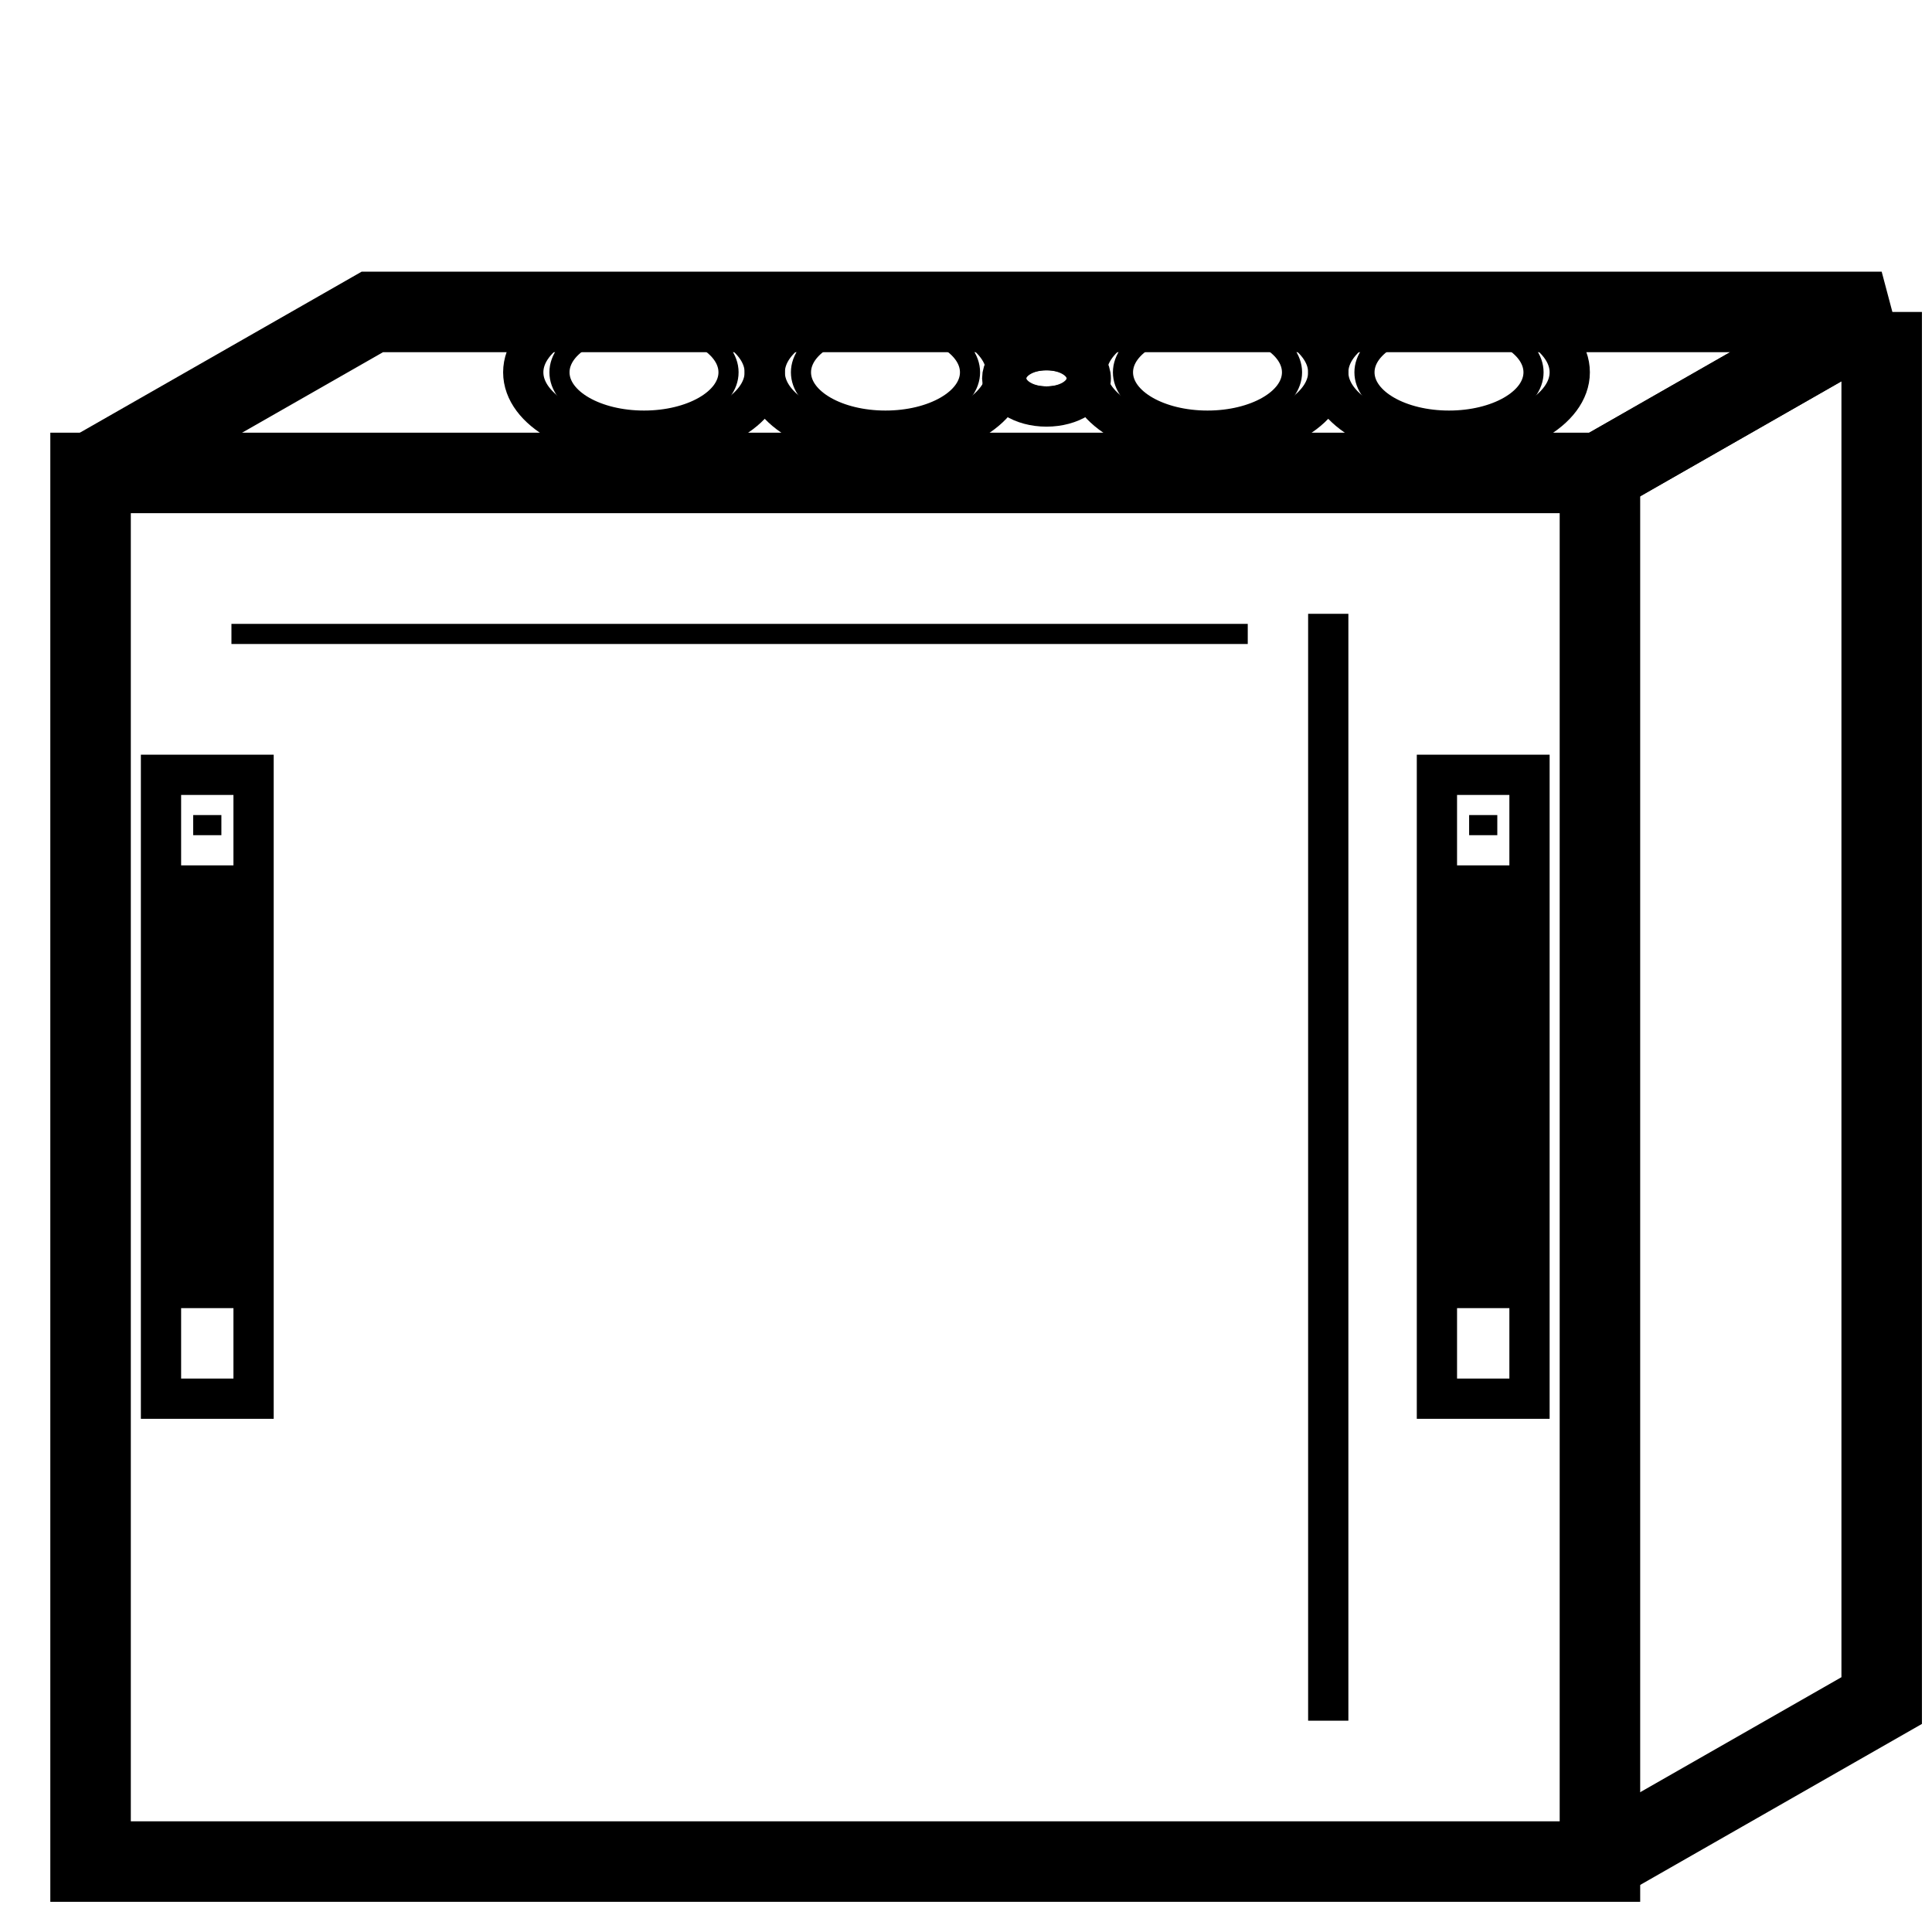
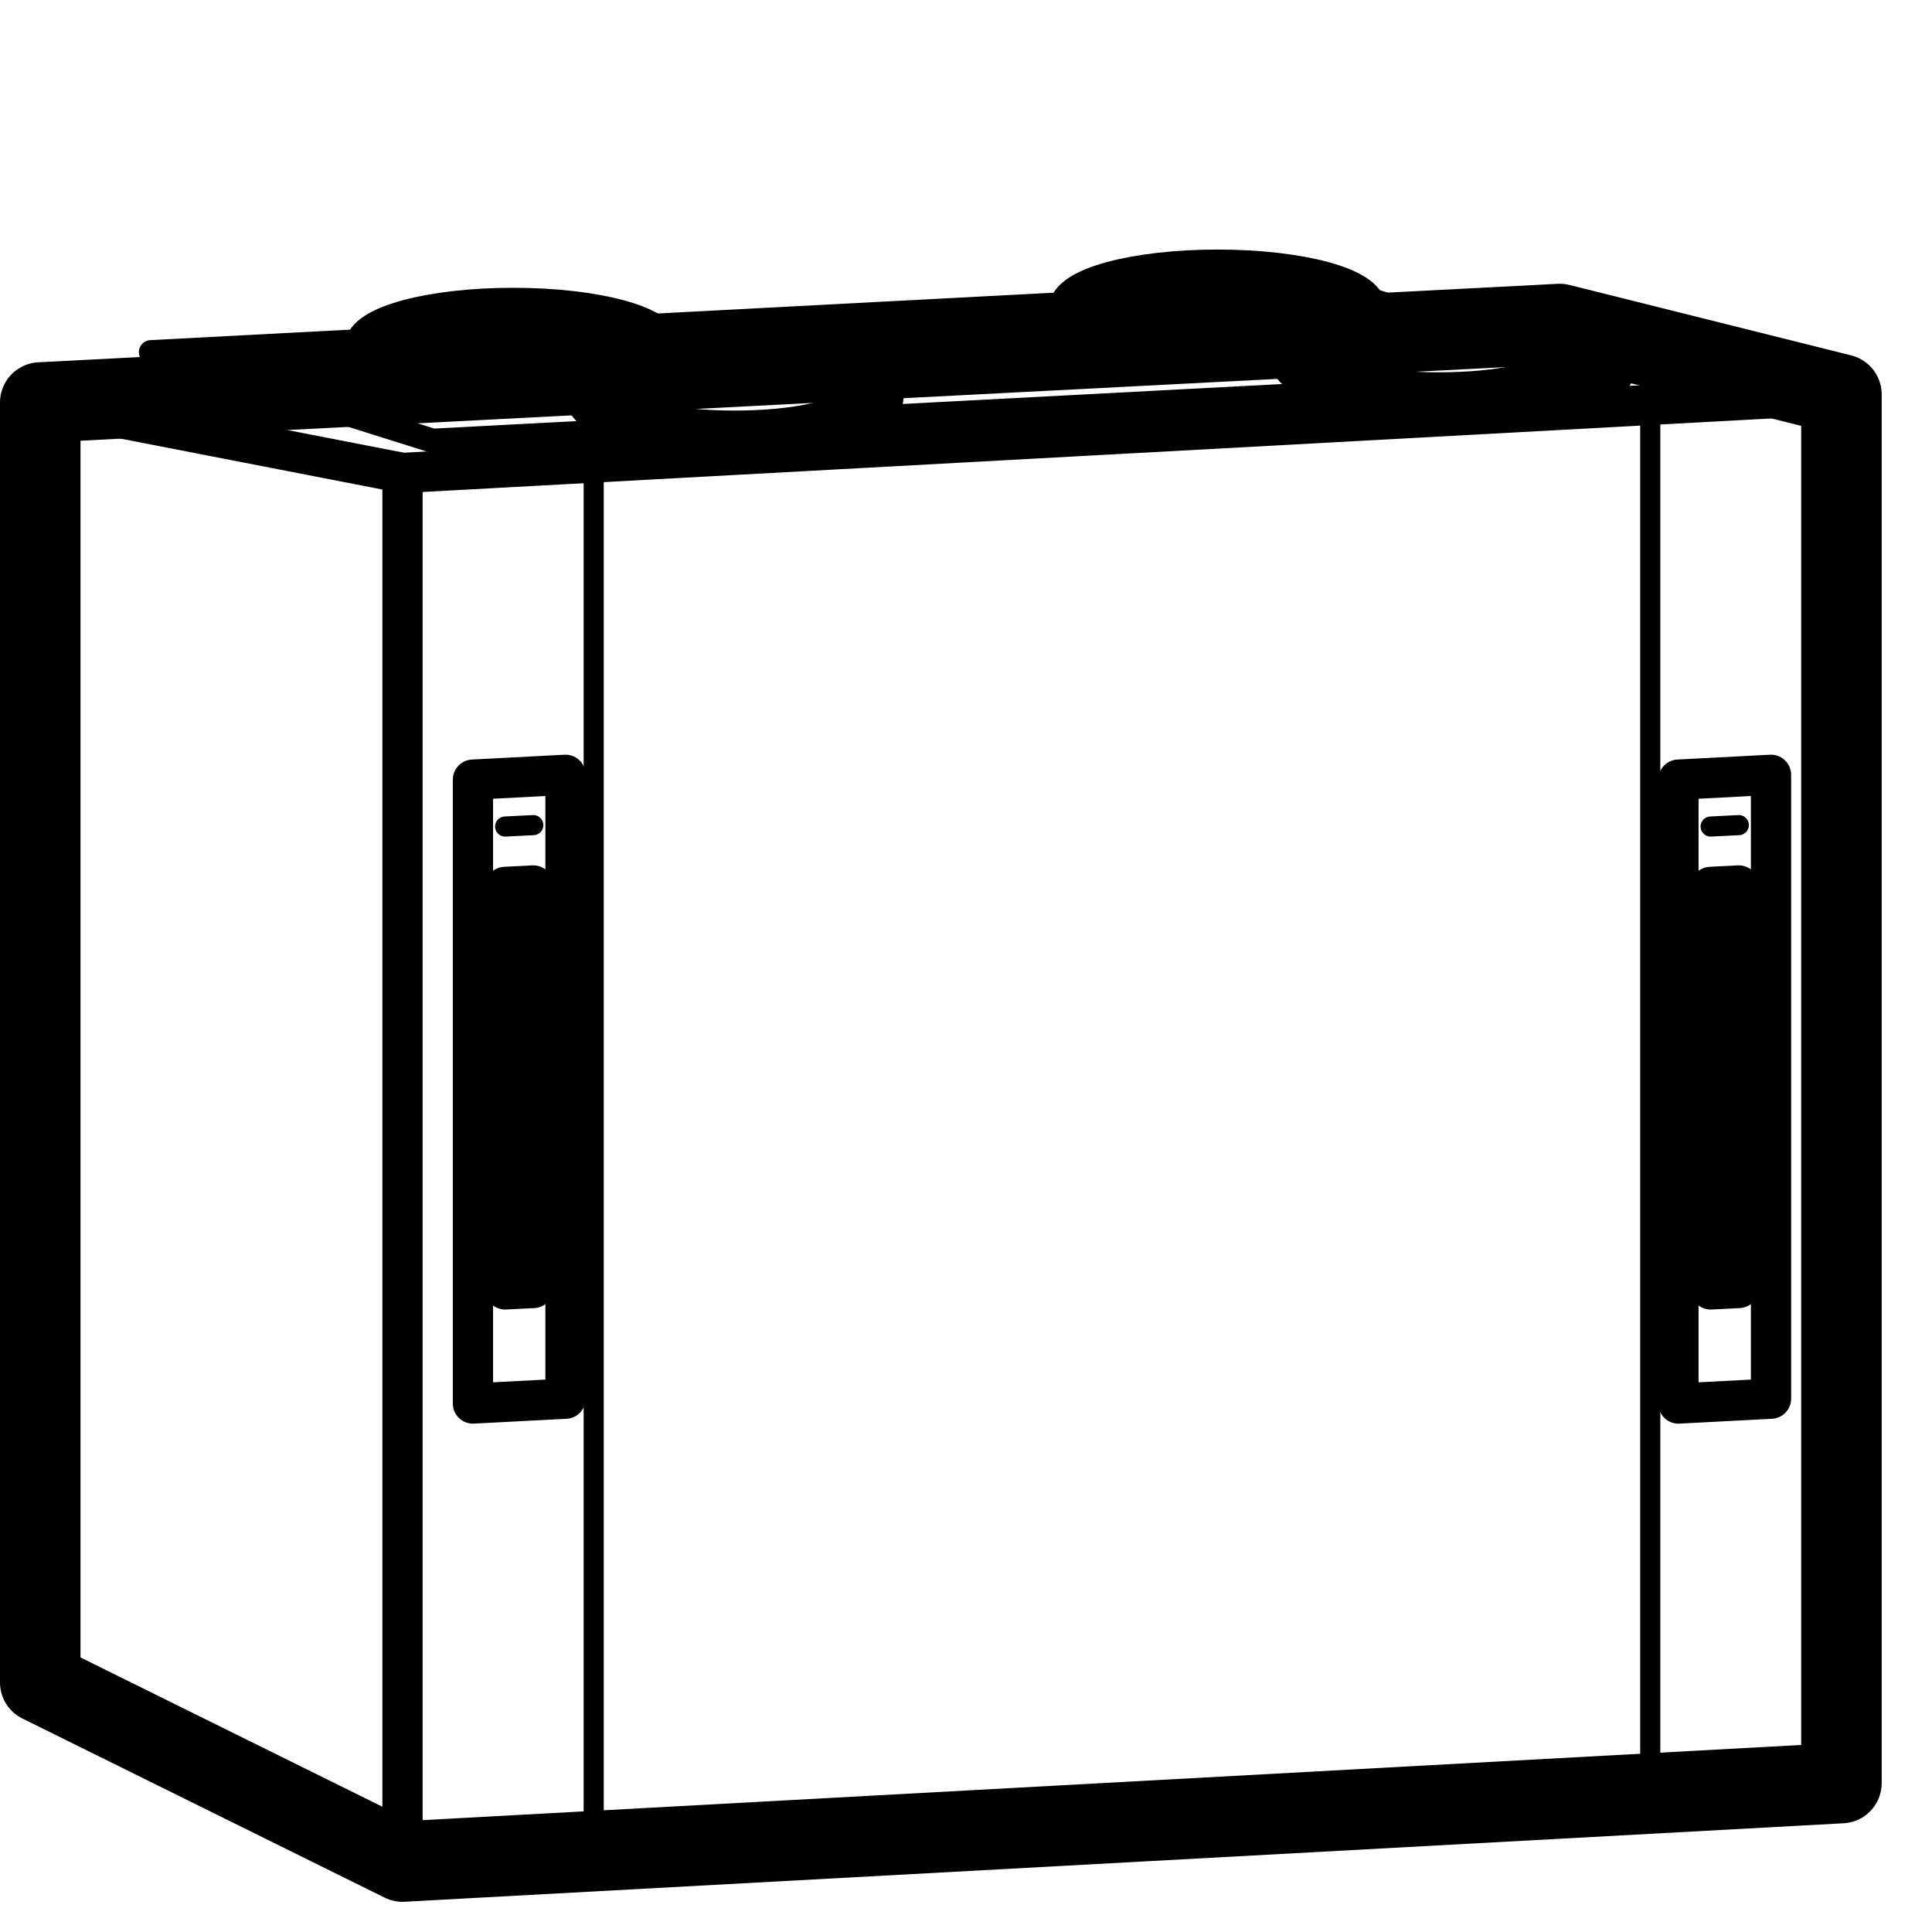
<svg xmlns="http://www.w3.org/2000/svg" width="960" height="960" viewBox="0 0 960 960">
-   <g fill="none" stroke="#000">
-     <g stroke-width="40" stroke-linecap="butt" stroke-linejoin="miter" stroke-miterlimit="3">
-       <path d="M45 235 L795 235 L795 925 L45 925 Z" />
-       <path d="M45 235 L185 155 L935 155 L795 235" />
-       <path d="M935 155 L935 845 L795 925" />
-       <path d="M795 235 L935 155" />
+   <g fill="none" stroke="#000" stroke-linecap="round" stroke-linejoin="round" transform="translate(960 0) scale(-1 1)">
+     <g stroke-width="40">
+       <path d="M45 886 L760 925 L940 836 L940 200 L185 161 L45 196 Z" />
    </g>
-     <g stroke-width="20" stroke-linecap="butt" stroke-linejoin="miter" stroke-miterlimit="3">
-       <path d="M660 305 L660 855" />
-       <path d="M80 385 L126 385 L126 695 L80 695 Z" />
-       <path d="M96 440 L110 440 L110 640 L96 640 Z" />
-       <path d="M714 385 L760 385 L760 695 L714 695 Z" />
-       <path d="M730 440 L744 440 L744 640 L730 640 Z" />
+     <g stroke-width="20">
+       <path d="M45 196 L760 235" />
+       <path d="M760 235 L760 925" />
+       <path d="M760 235 L940 200" />
+       <path d="M80 385 L126 387.4 L126 697.4 L80 695 Z" />
+       <path d="M96 440 L110 440.7 L110 640.7 L96 640 Z" />
+       <path d="M679 385 L725 387.4 L725 697.4 L679 695 Z" />
+       <path d="M695 440 L709 440.7 L709 640.7 L695 640 Z" />
    </g>
-     <g stroke-width="10" stroke-linecap="butt" stroke-linejoin="miter" stroke-miterlimit="3">
-       <path d="M96 410 L110 410" />
-       <path d="M730 410 L744 410" />
-       <path d="M115 315 L620 315" />
+     <g stroke-width="10">
+       <path d="M140 201.2 L140 891.2" />
+       <path d="M665 229.8 L665 919.8" />
+       <path d="M96 410 L110 410.7" />
+       <path d="M695 410 L709 410.7" />
    </g>
-     <g stroke-linecap="butt" stroke-linejoin="miter" stroke-miterlimit="3">
+     <g>
+       <g stroke-width="12">
+         <path d="M155 188 L745 219 L885 175 L295 144 Z" />
+       </g>
      <g stroke-width="20">
-         <ellipse cx="320" cy="185" rx="60" ry="34" />
-         <ellipse cx="440" cy="185" rx="60" ry="34" />
-         <ellipse cx="600" cy="185" rx="60" ry="34" />
-         <ellipse cx="720" cy="185" rx="60" ry="34" />
-         <ellipse cx="520" cy="188" rx="22" ry="14" />
+         <ellipse cx="355" cy="154" rx="74" ry="20" />
+         <ellipse cx="705" cy="173" rx="74" ry="20" />
+         <ellipse cx="245" cy="178" rx="74" ry="20" />
+         <ellipse cx="595" cy="197" rx="74" ry="20" />
+         <ellipse cx="485" cy="176" rx="24" ry="8" />
      </g>
      <g stroke-width="10">
-         <ellipse cx="320" cy="185" rx="42" ry="24" />
-         <ellipse cx="440" cy="185" rx="42" ry="24" />
-         <ellipse cx="600" cy="185" rx="42" ry="24" />
-         <ellipse cx="720" cy="185" rx="42" ry="24" />
-         <ellipse cx="520" cy="188" rx="15" ry="9" />
+         <ellipse cx="355" cy="154" rx="54" ry="12" />
+         <ellipse cx="705" cy="173" rx="54" ry="12" />
+         <ellipse cx="245" cy="178" rx="54" ry="12" />
+         <ellipse cx="595" cy="197" rx="54" ry="12" />
+         <ellipse cx="485" cy="176" rx="16" ry="5" />
      </g>
    </g>
  </g>
</svg>
